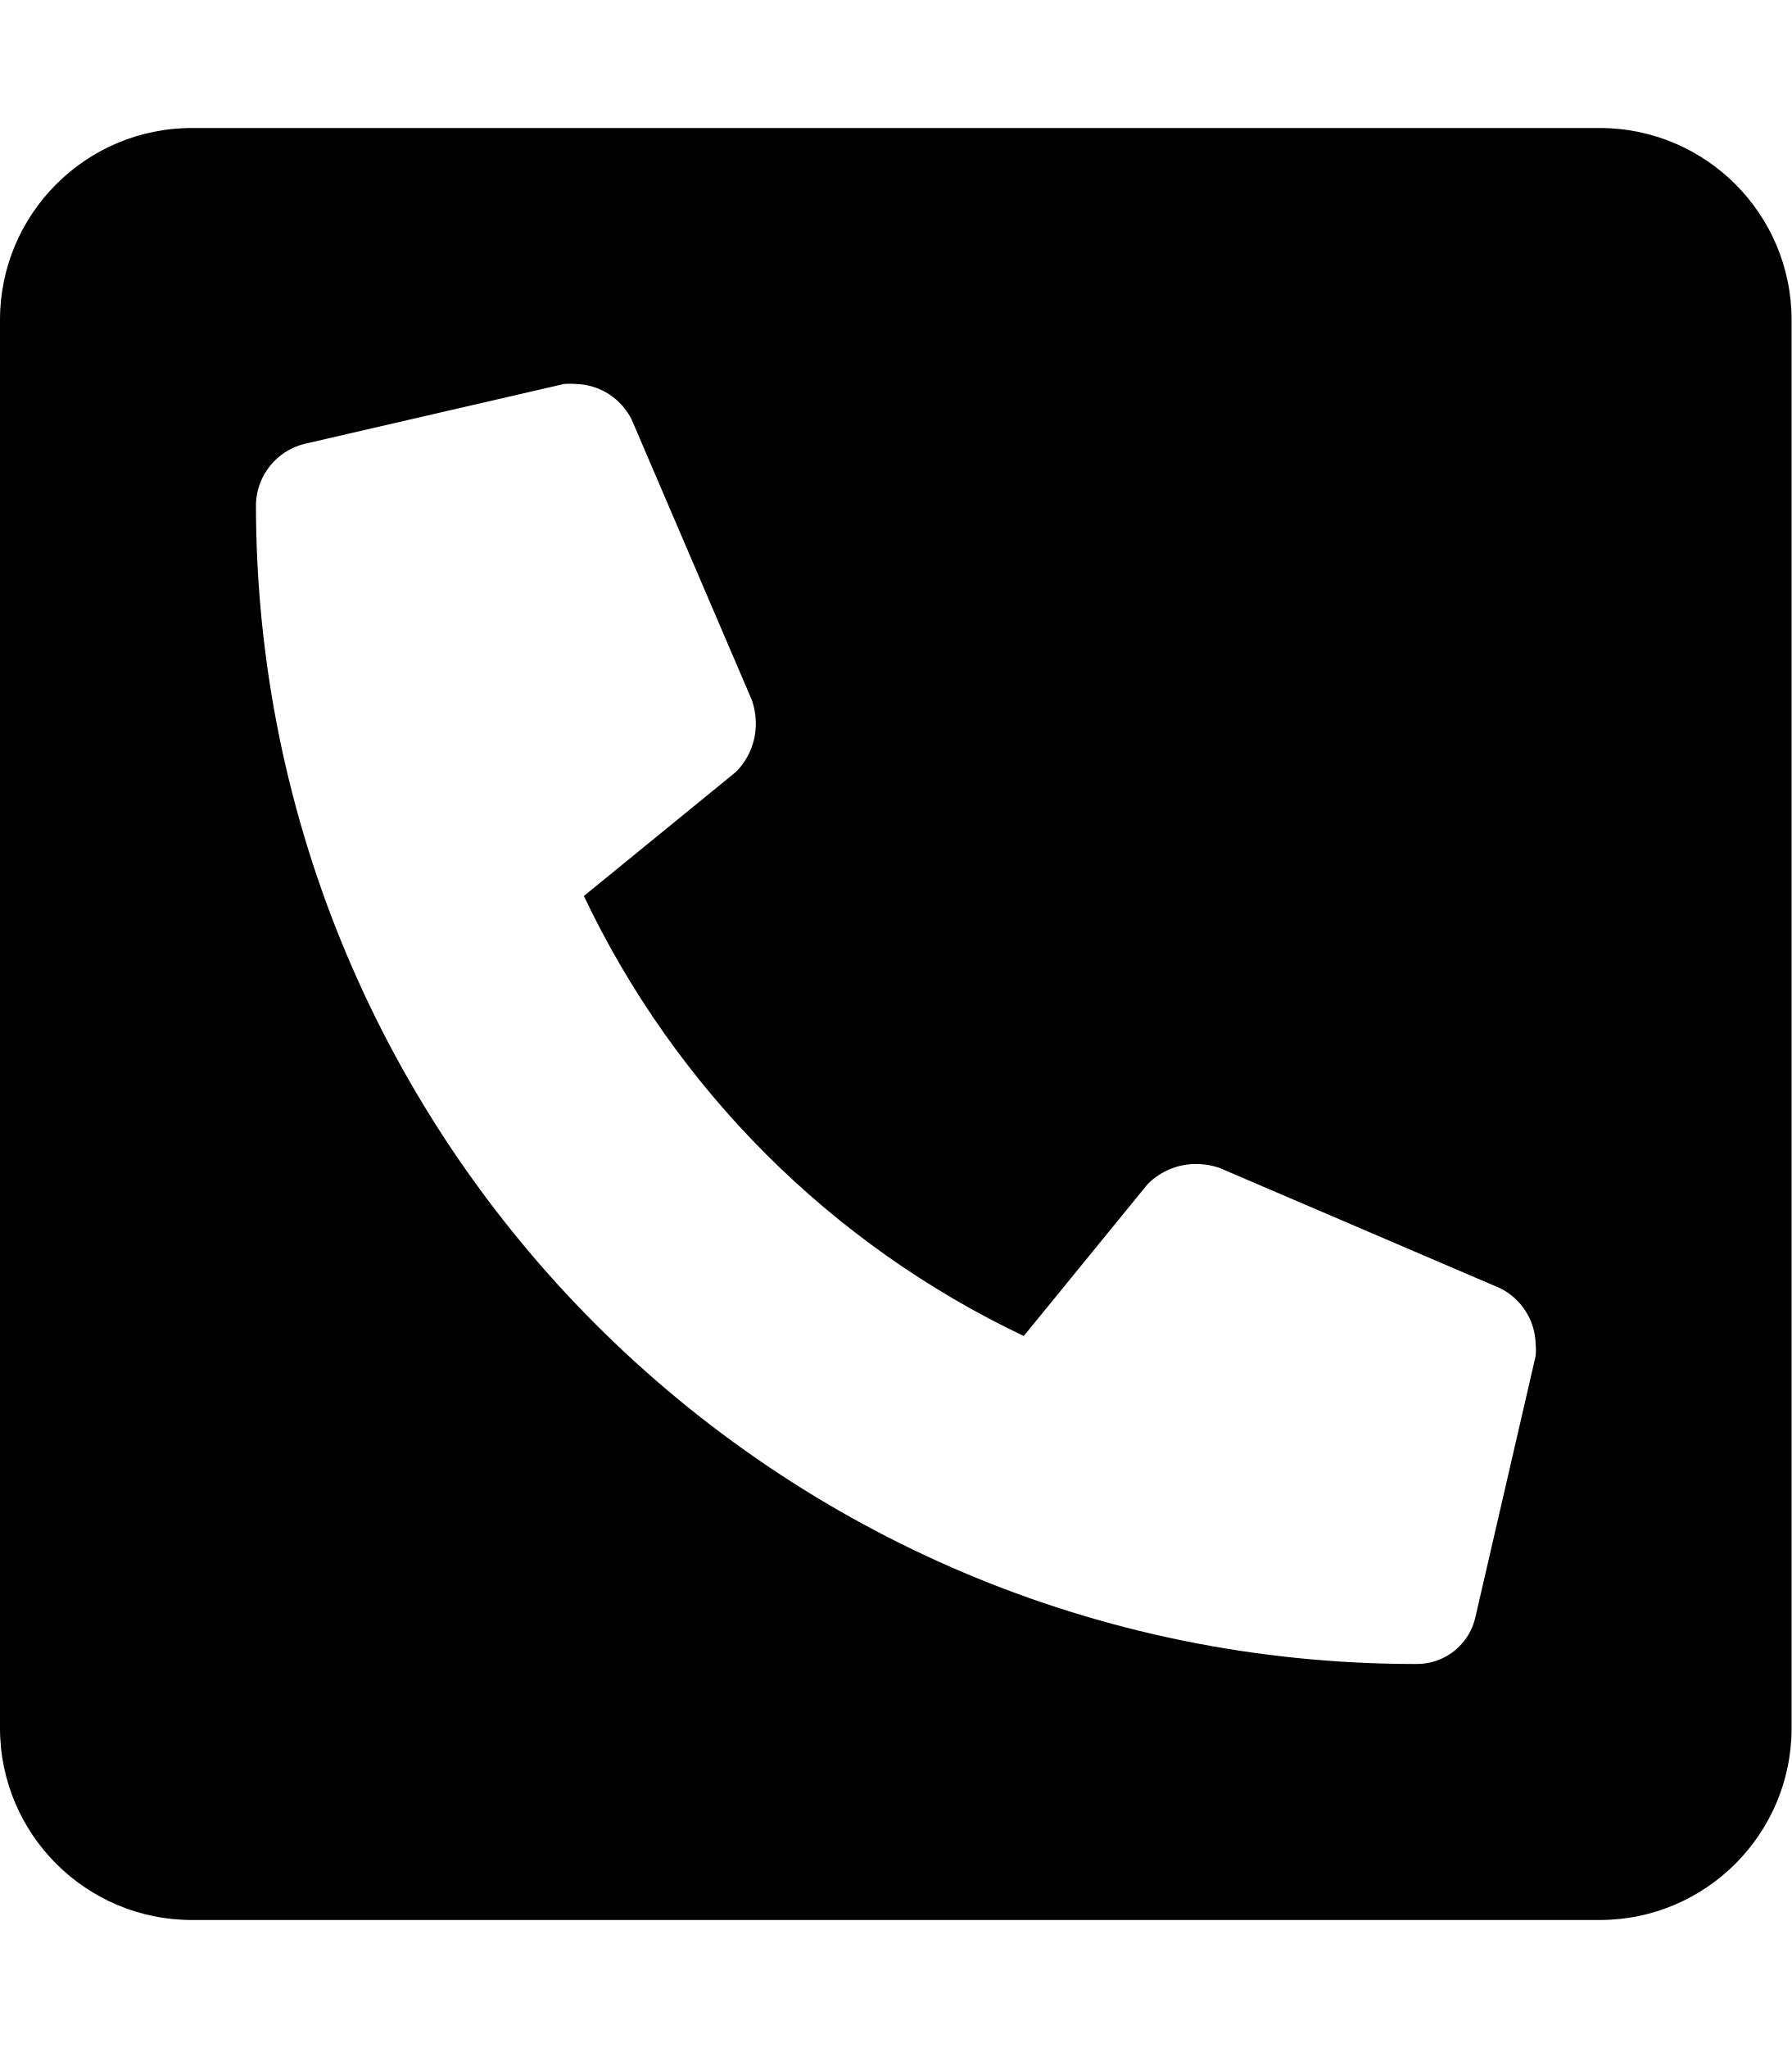
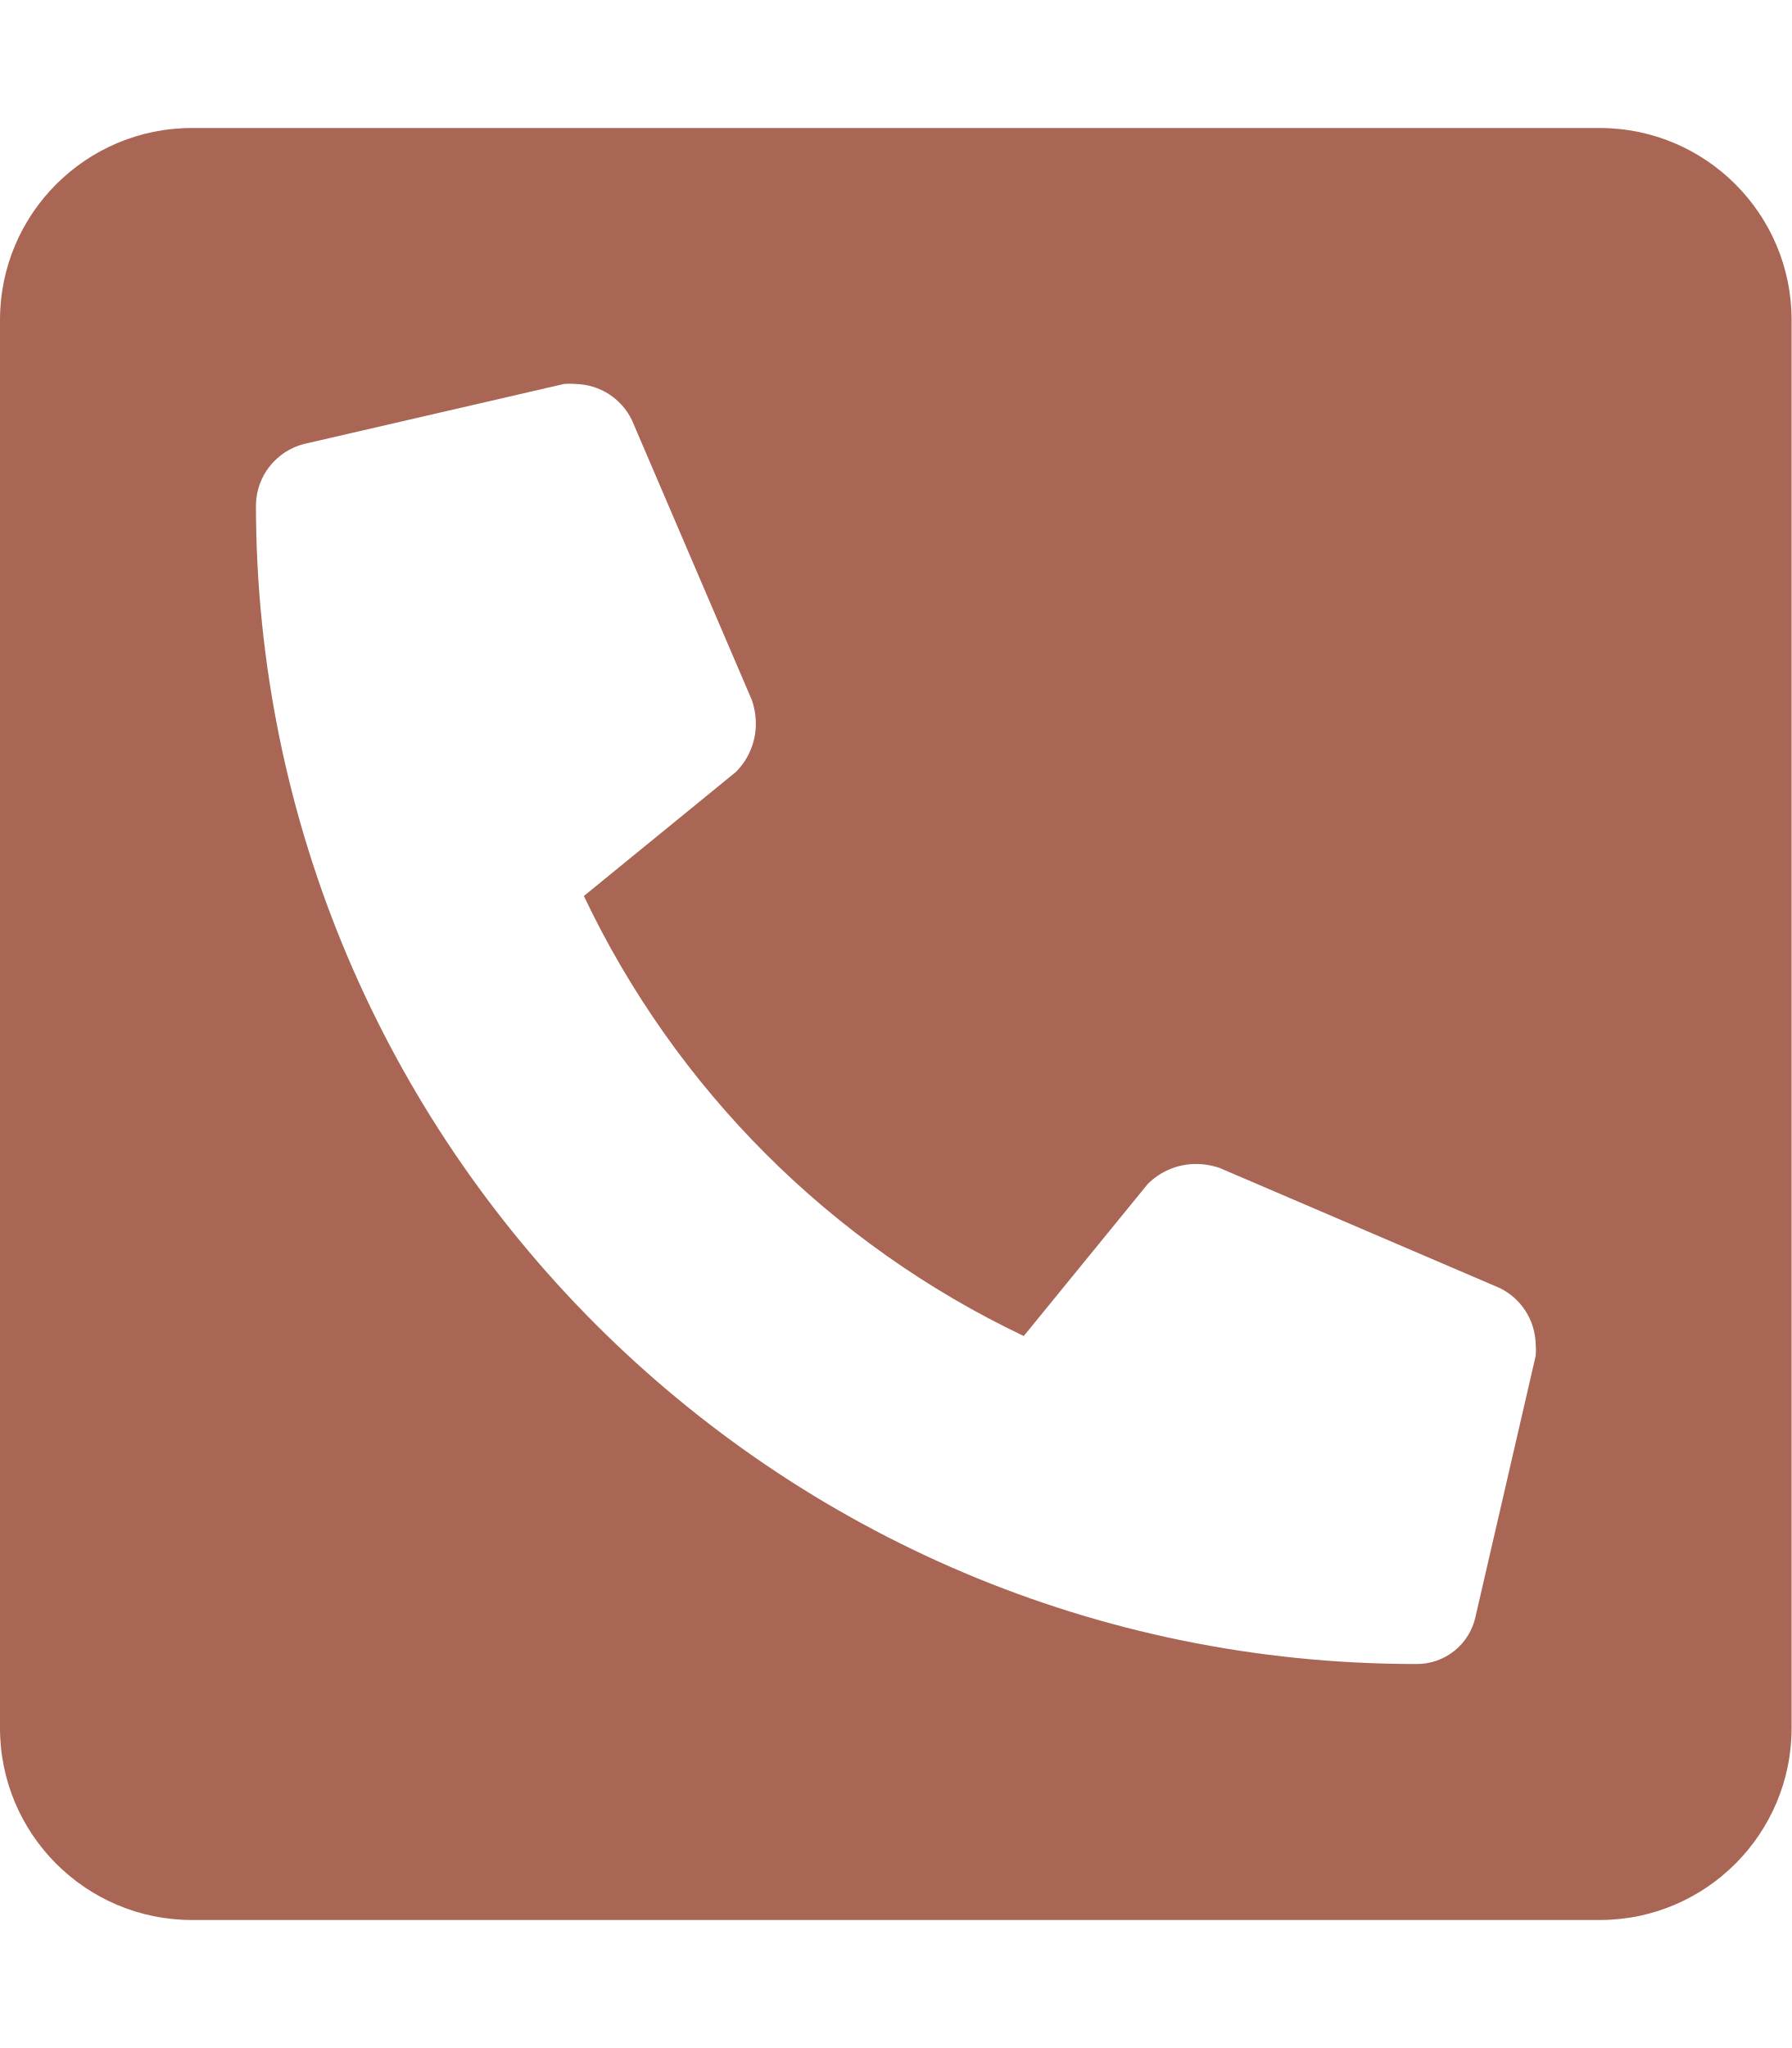
<svg xmlns="http://www.w3.org/2000/svg" viewBox="0 0 448 512">
-   <path d="M400 32H48A48 48 0 000 80v352a48 48 0 0048 48h352a48 48 0 0048-48V80a48 48 0 00-48-48zm-16 307l-15 65a15 15 0 01-15 12A290 290 0 0164 126a16 16 0 0112-15l65-15a18 18 0 013 0 16 16 0 0114 9l30 70a18 18 0 011 6 17 17 0 01-5 12l-38 31a232 232 0 00110 110l31-38a17 17 0 0112-5 18 18 0 016 1l70 30a16 16 0 019 14 17 17 0 010 3z" />
+   <path fill="#A65" d="M400 32H48A48 48 0 000 80v352a48 48 0 0048 48h352a48 48 0 0048-48V80a48 48 0 00-48-48zm-16 307l-15 65a15 15 0 01-15 12A290 290 0 0164 126a16 16 0 0112-15l65-15a18 18 0 013 0 16 16 0 0114 9l30 70a18 18 0 011 6 17 17 0 01-5 12l-38 31a232 232 0 00110 110l31-38a17 17 0 0112-5 18 18 0 016 1l70 30a16 16 0 019 14 17 17 0 010 3z" />
</svg>
